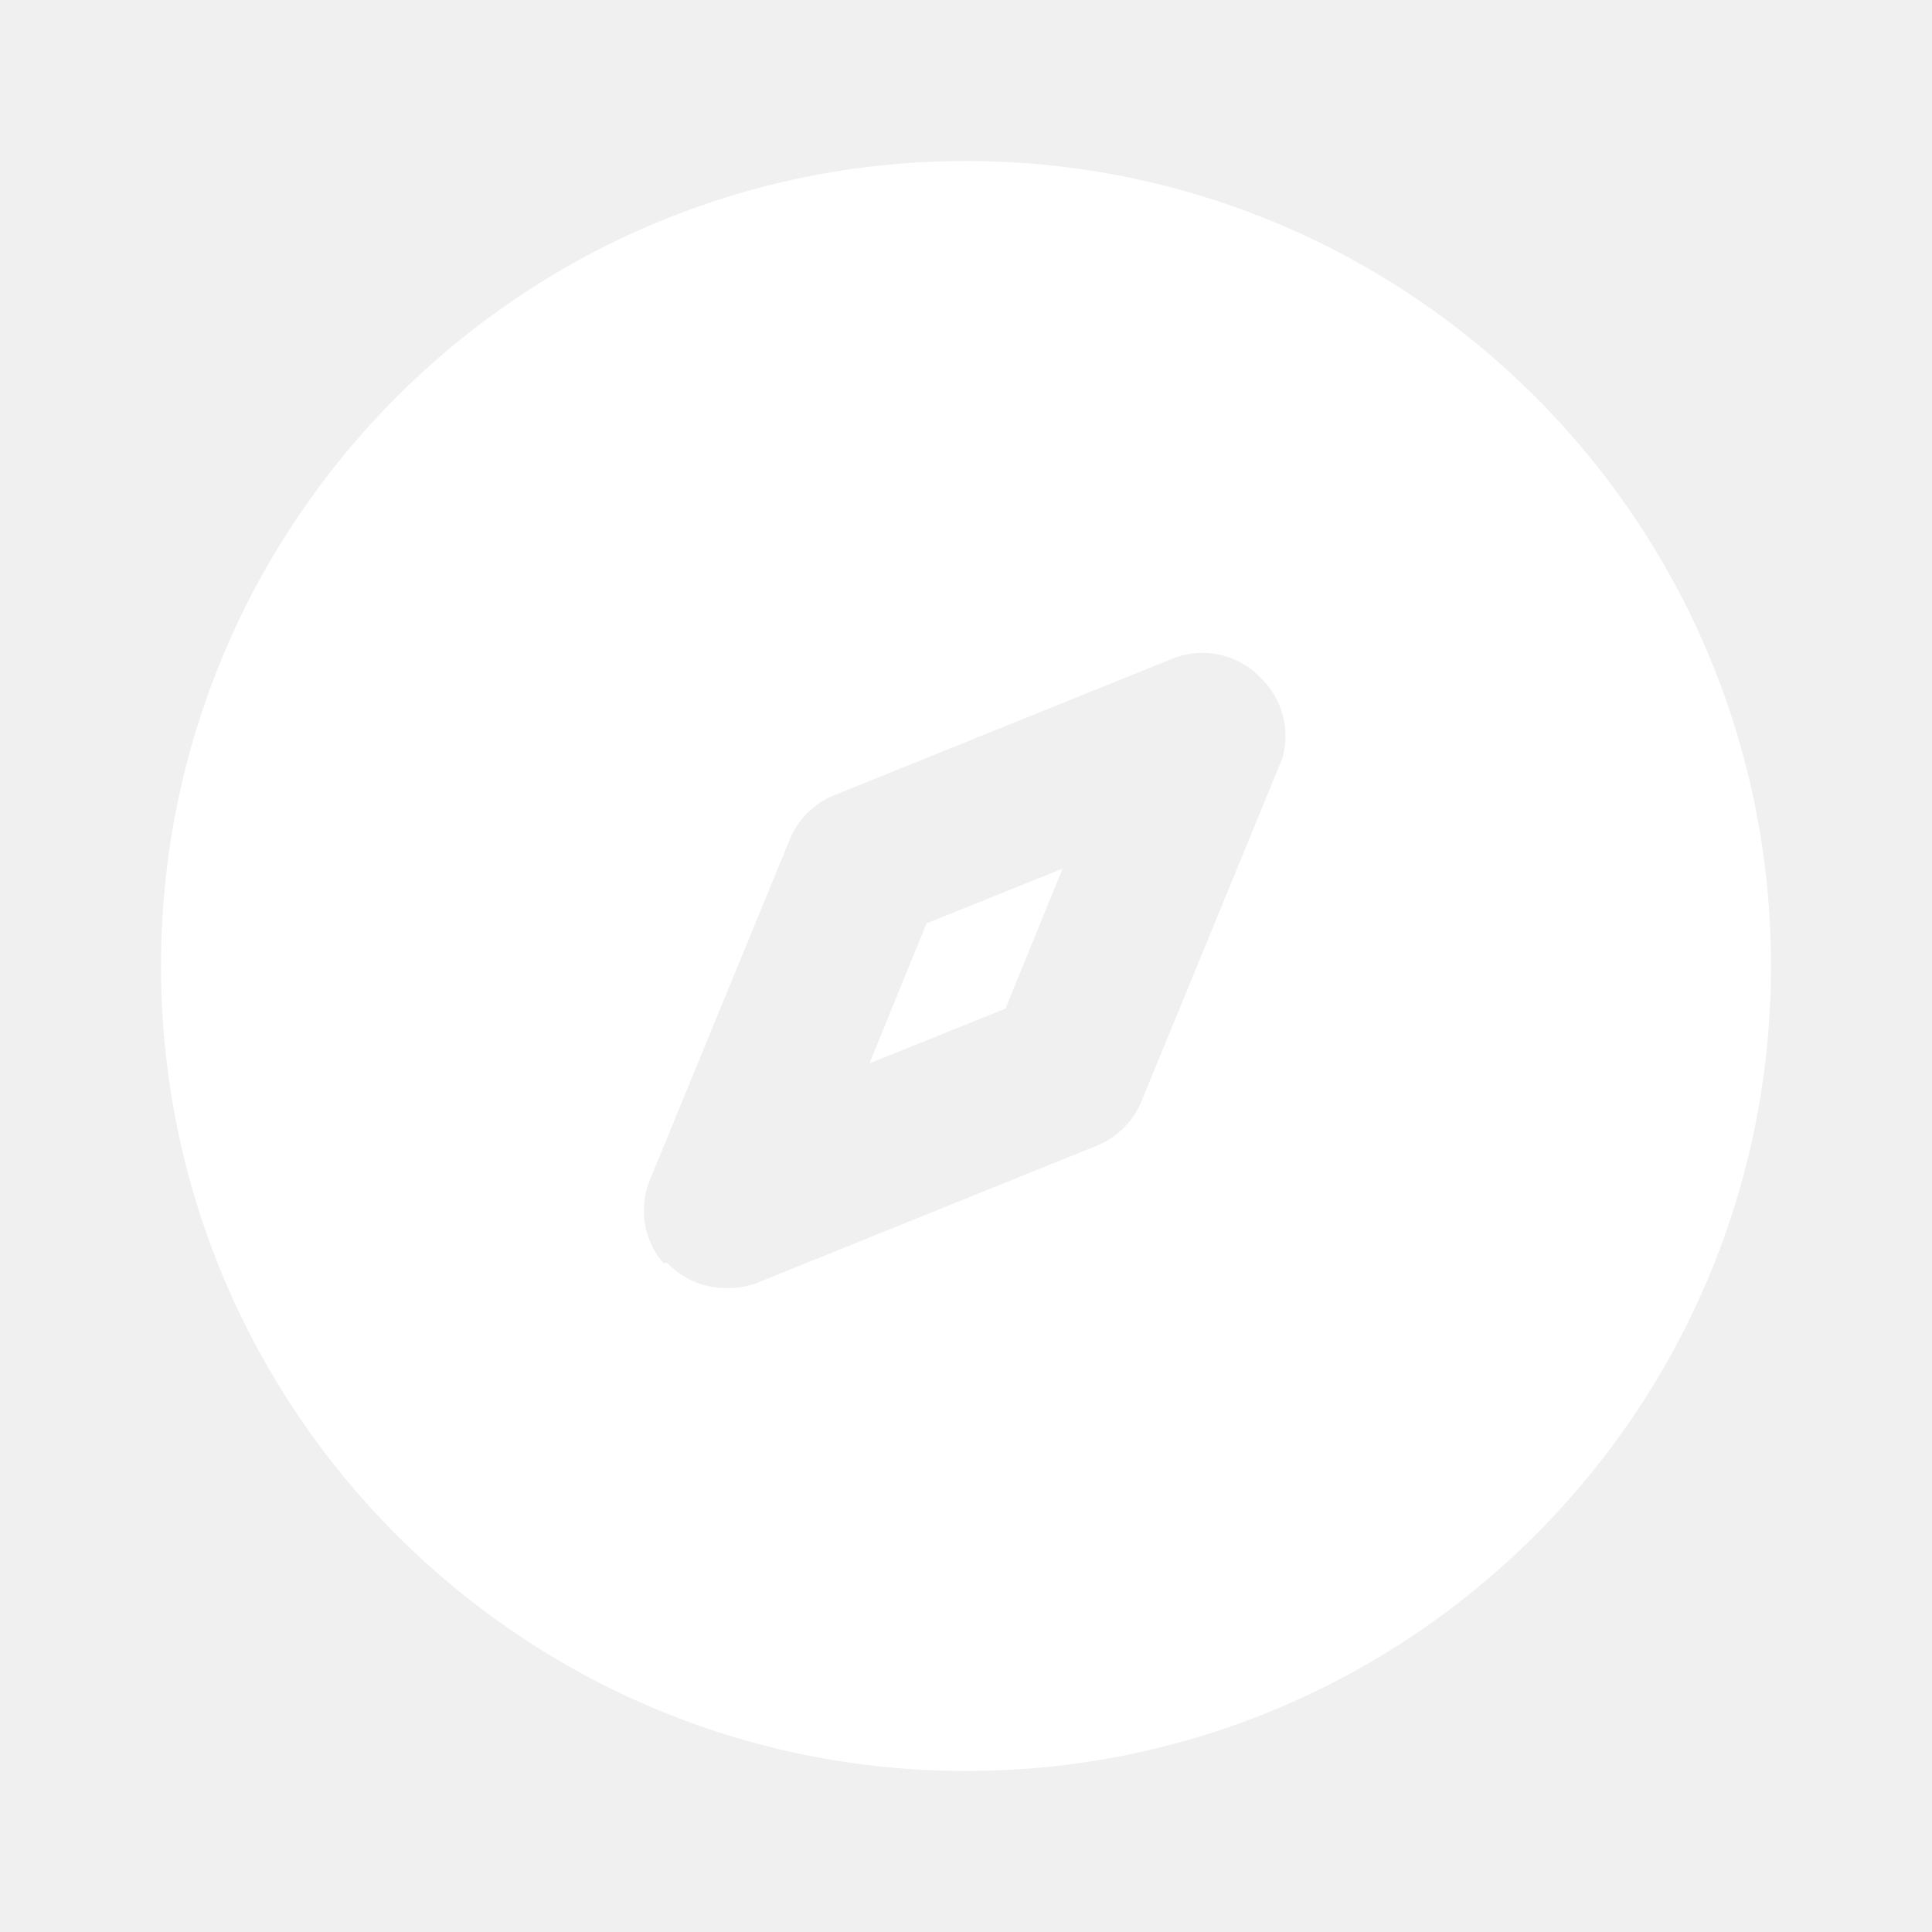
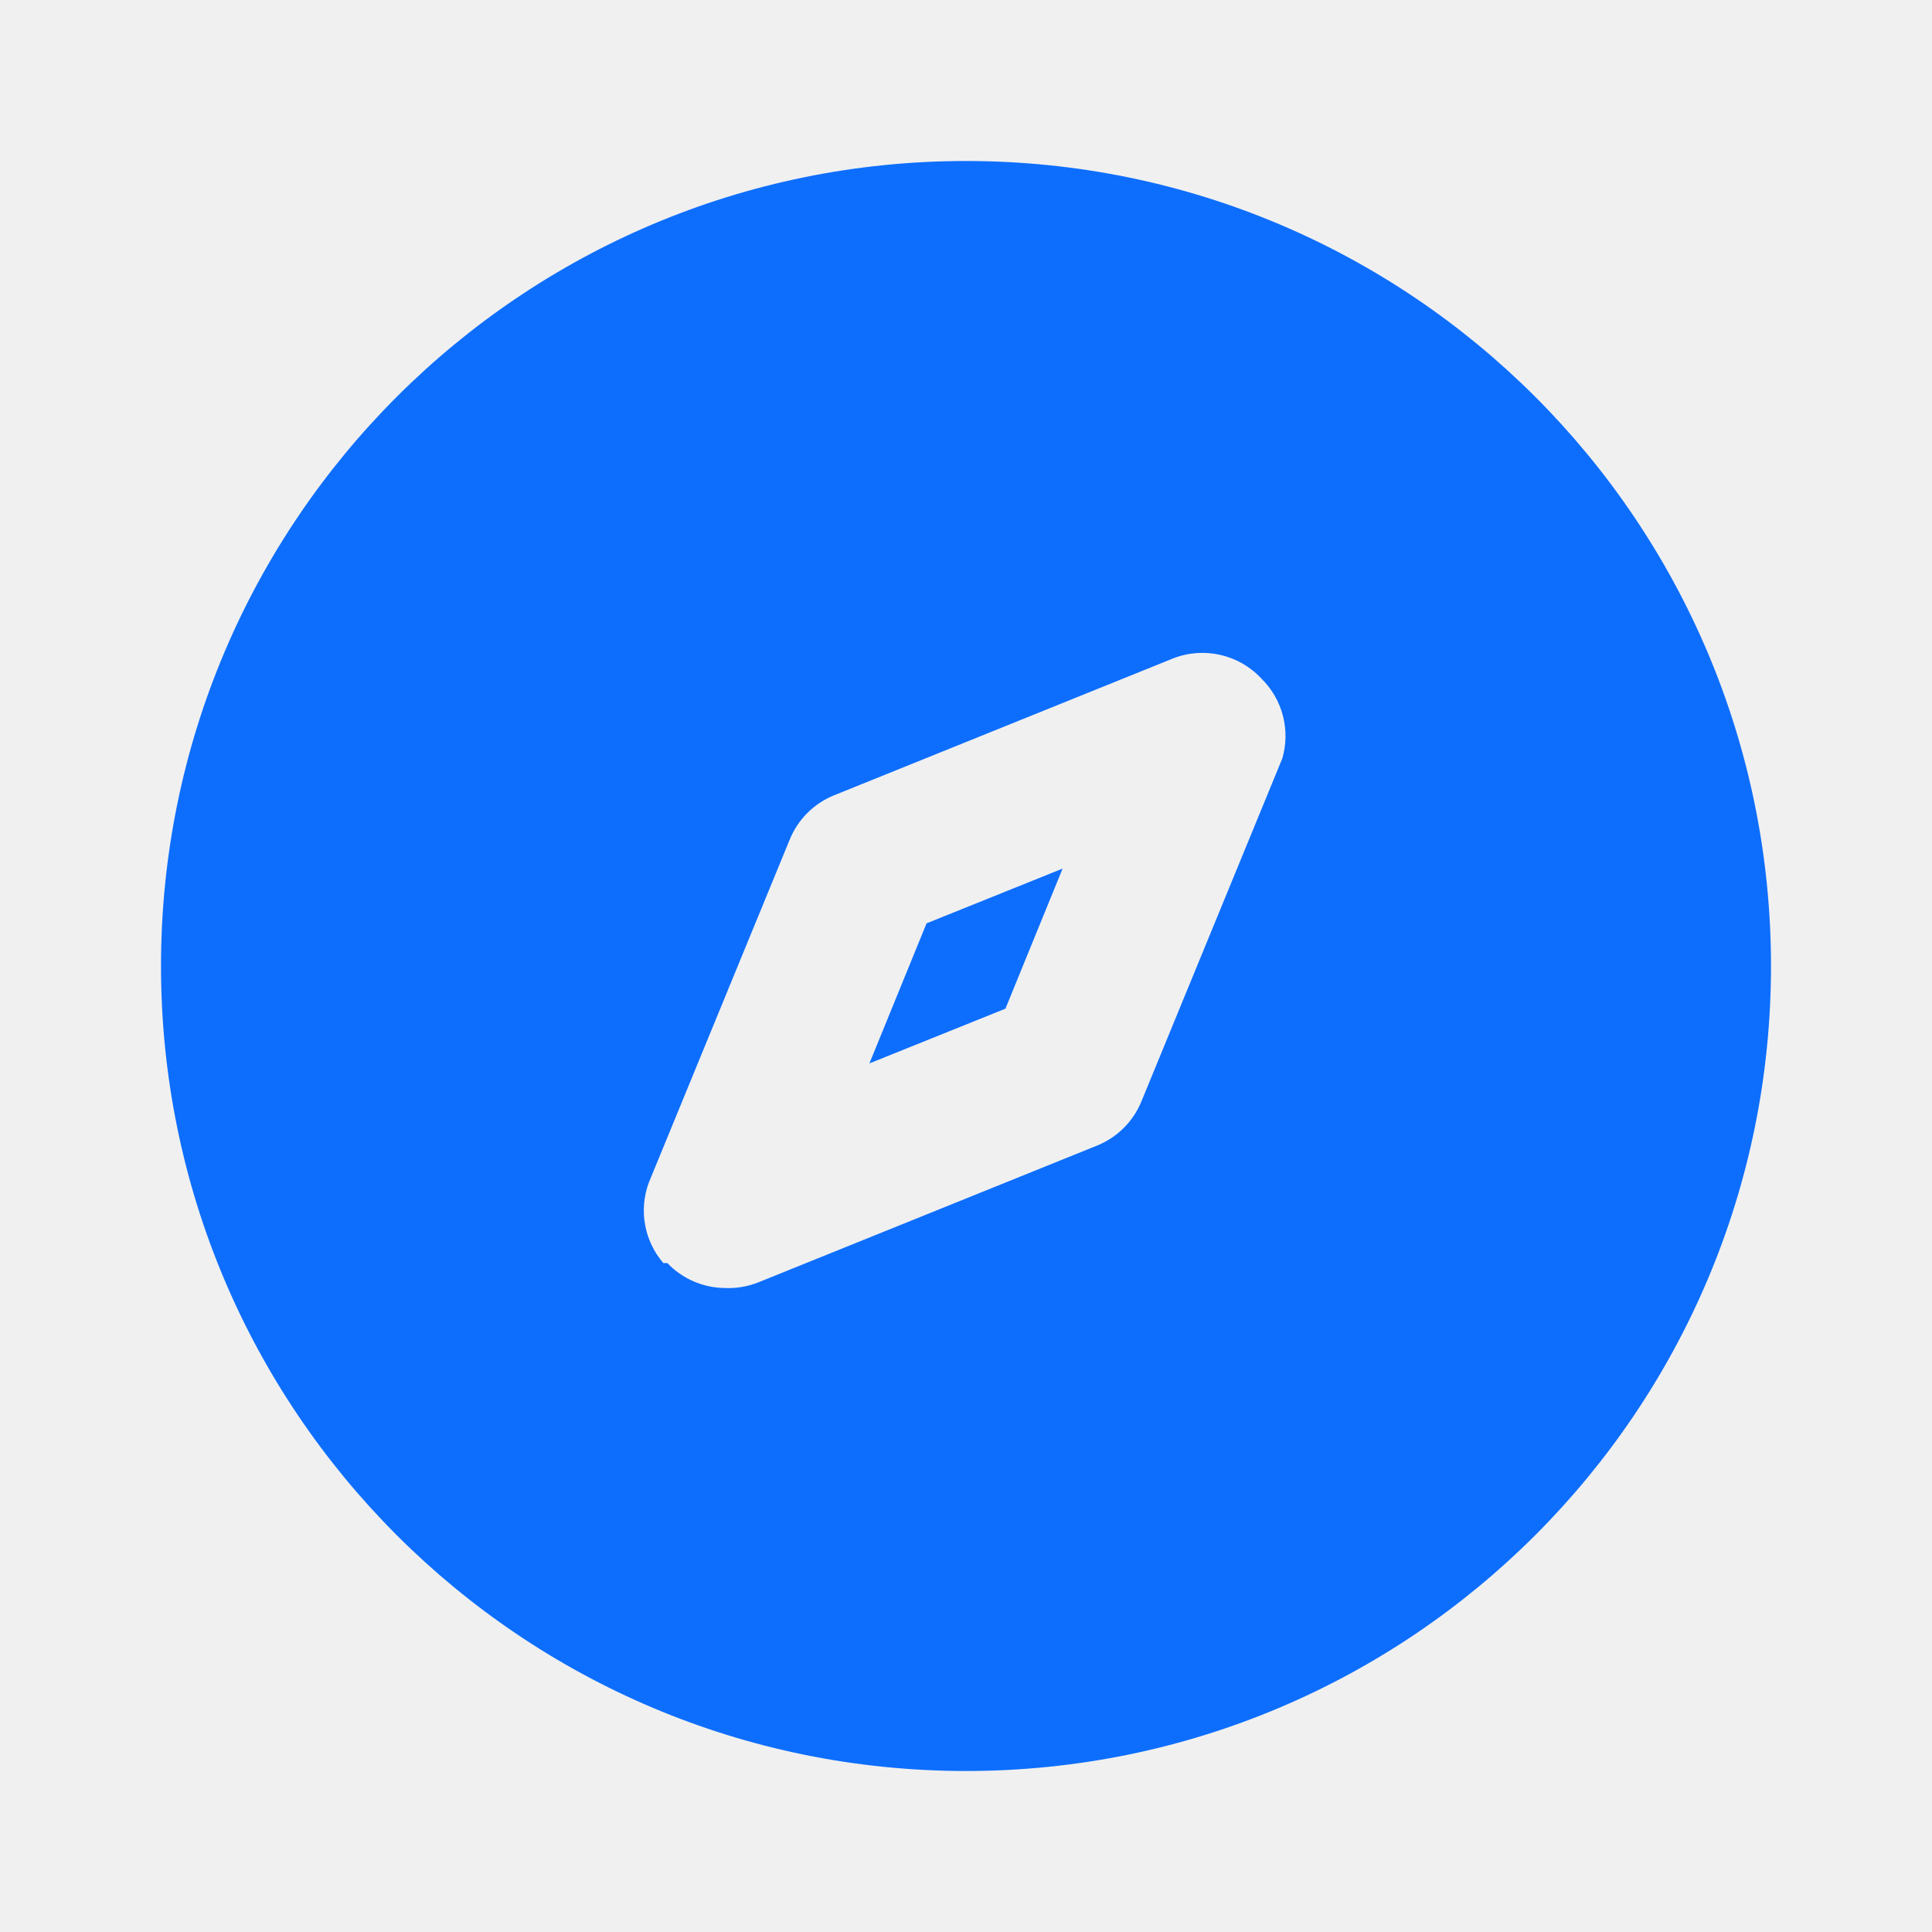
- <svg xmlns="http://www.w3.org/2000/svg" width="55" height="55" fill="#ffffff" viewBox="0 0 24 24">
+ <svg xmlns="http://www.w3.org/2000/svg" width="55" height="55" fill="#0d6efd" viewBox="0 0 24 24">
  <path d="m10.8 13.21 1.69-.68.71-1.74-1.69.68-.71 1.74Z" />
  <path d="M12 2a10 10 0 1 0 0 20 10 10 0 0 0 0-20Zm3.93 7.42-1.75 4.26a1.001 1.001 0 0 1-.55.55l-4.21 1.7A1 1 0 0 1 9 16a.998.998 0 0 1-.71-.31h-.05a1 1 0 0 1-.18-1l1.75-4.26a1 1 0 0 1 .55-.55l4.21-1.7a1 1 0 0 1 1.1.25 1 1 0 0 1 .26.99Z" />
</svg>
